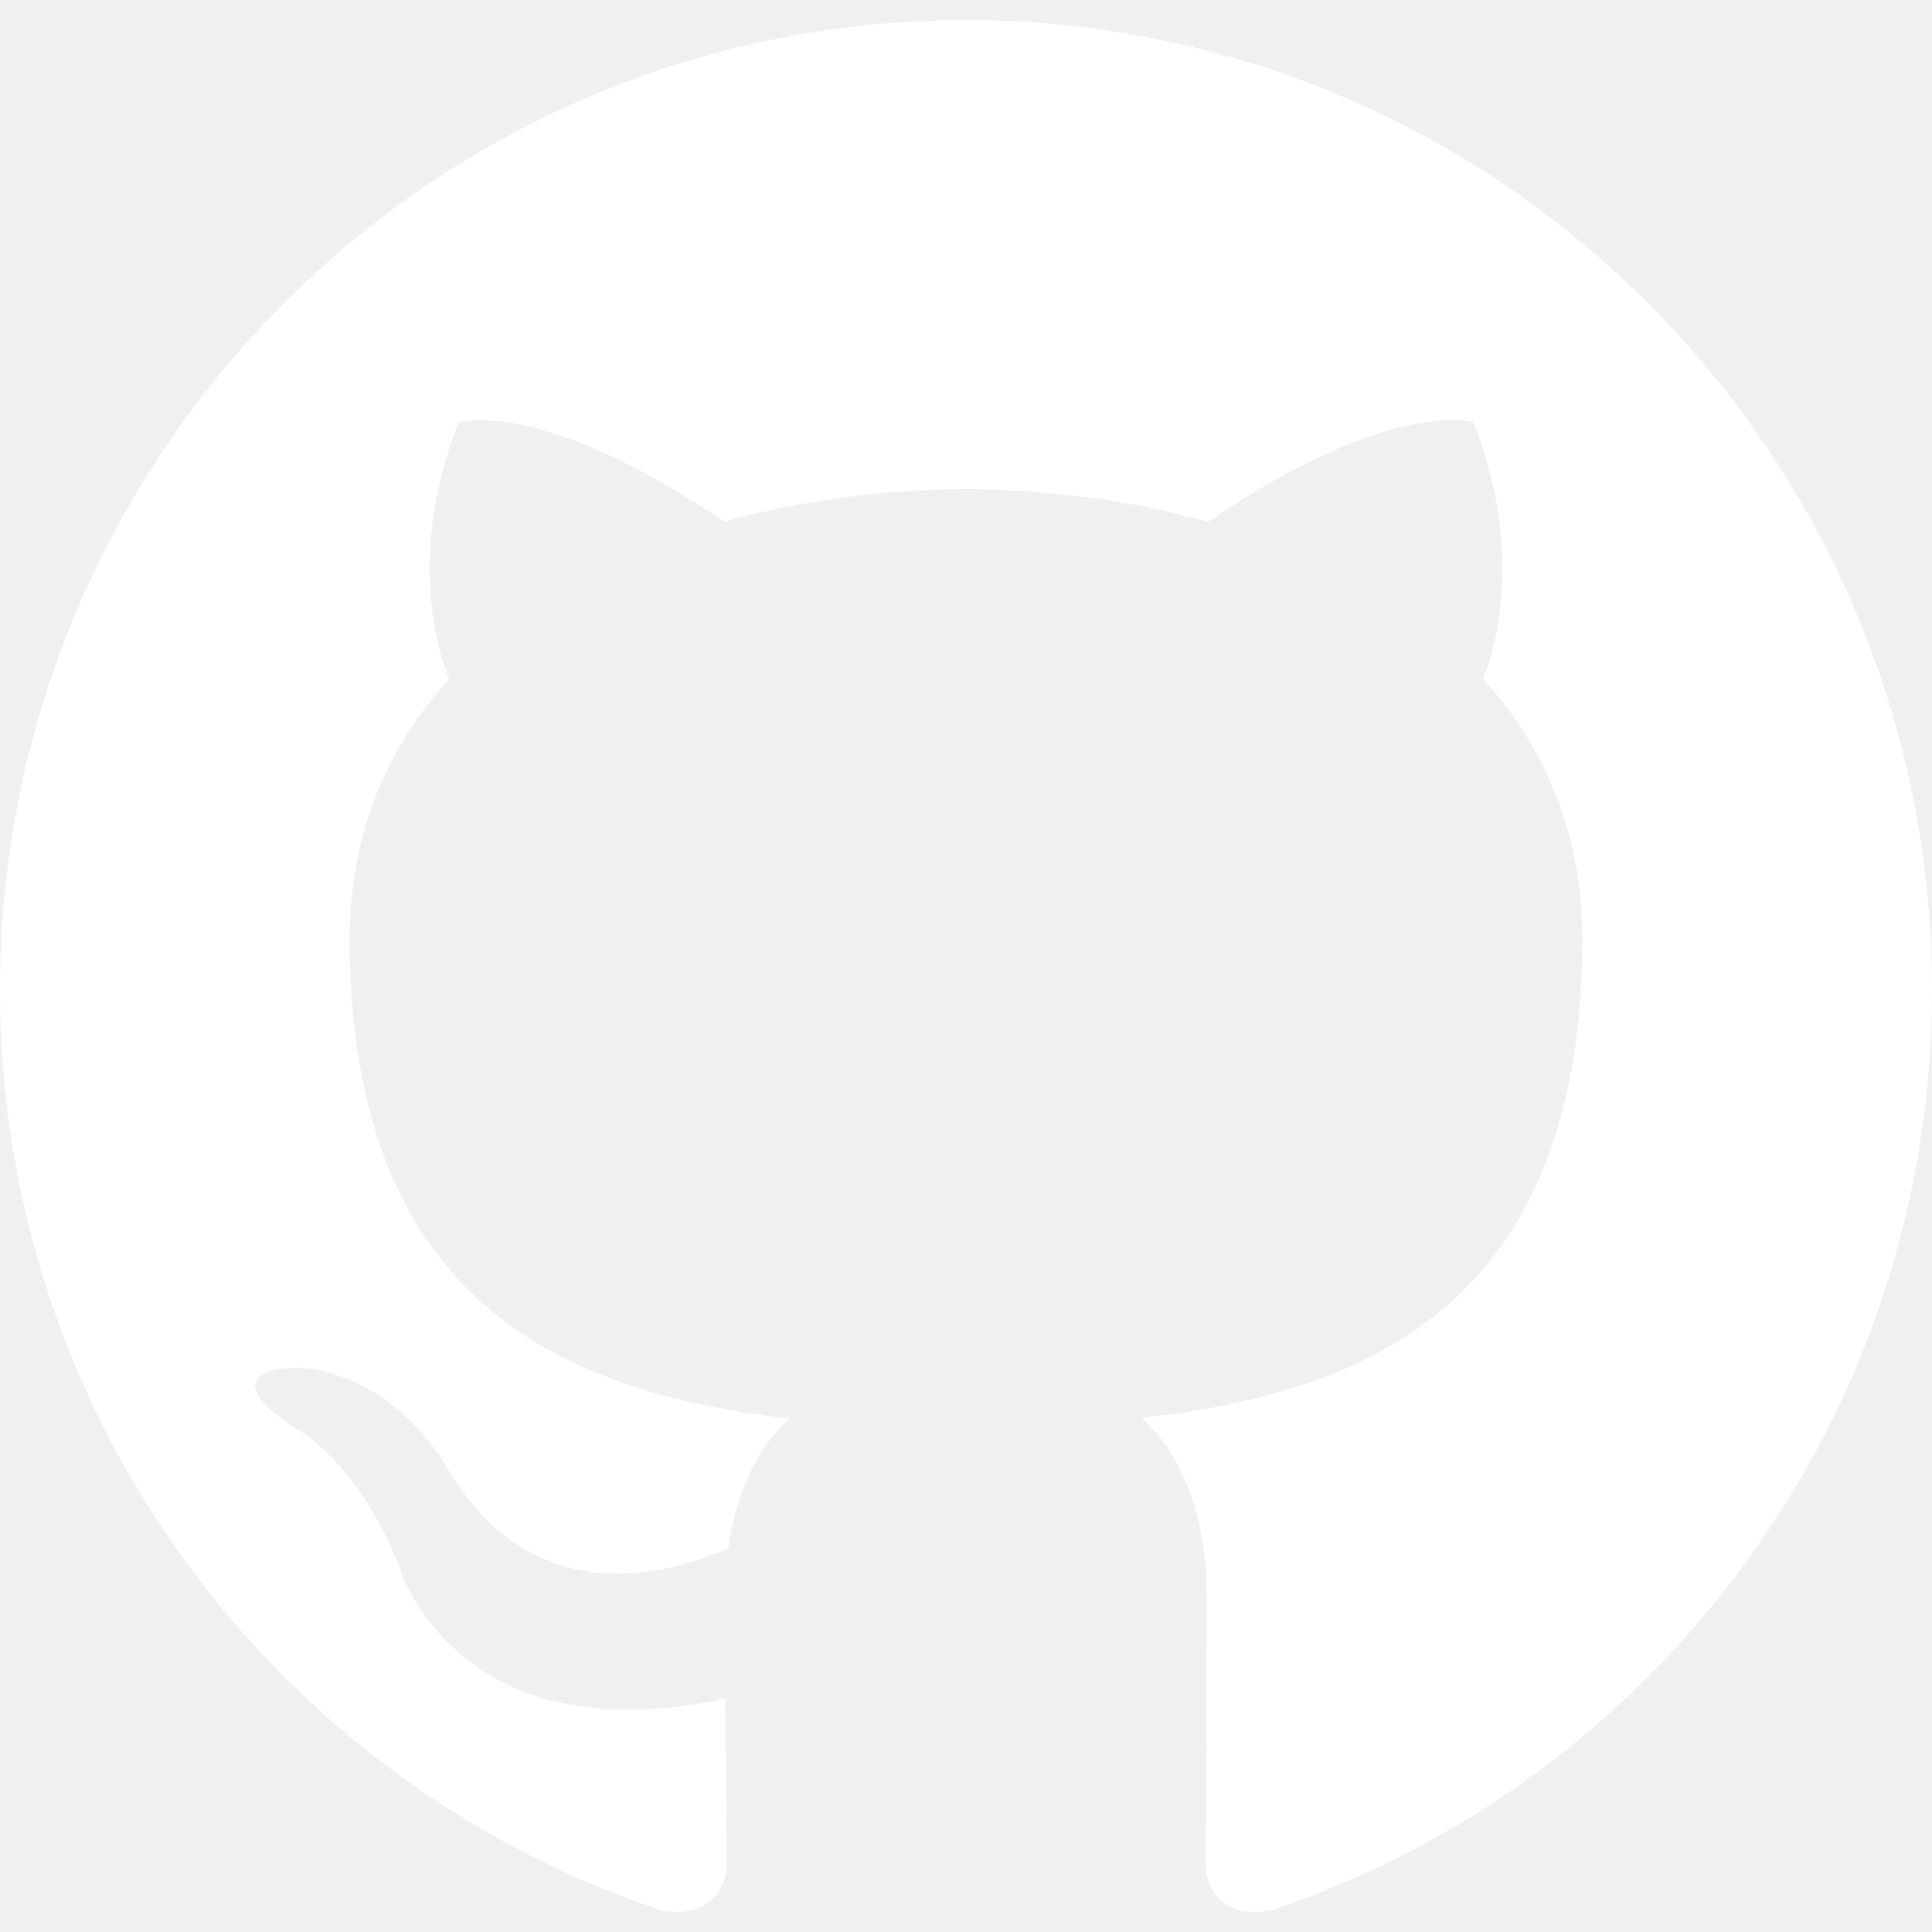
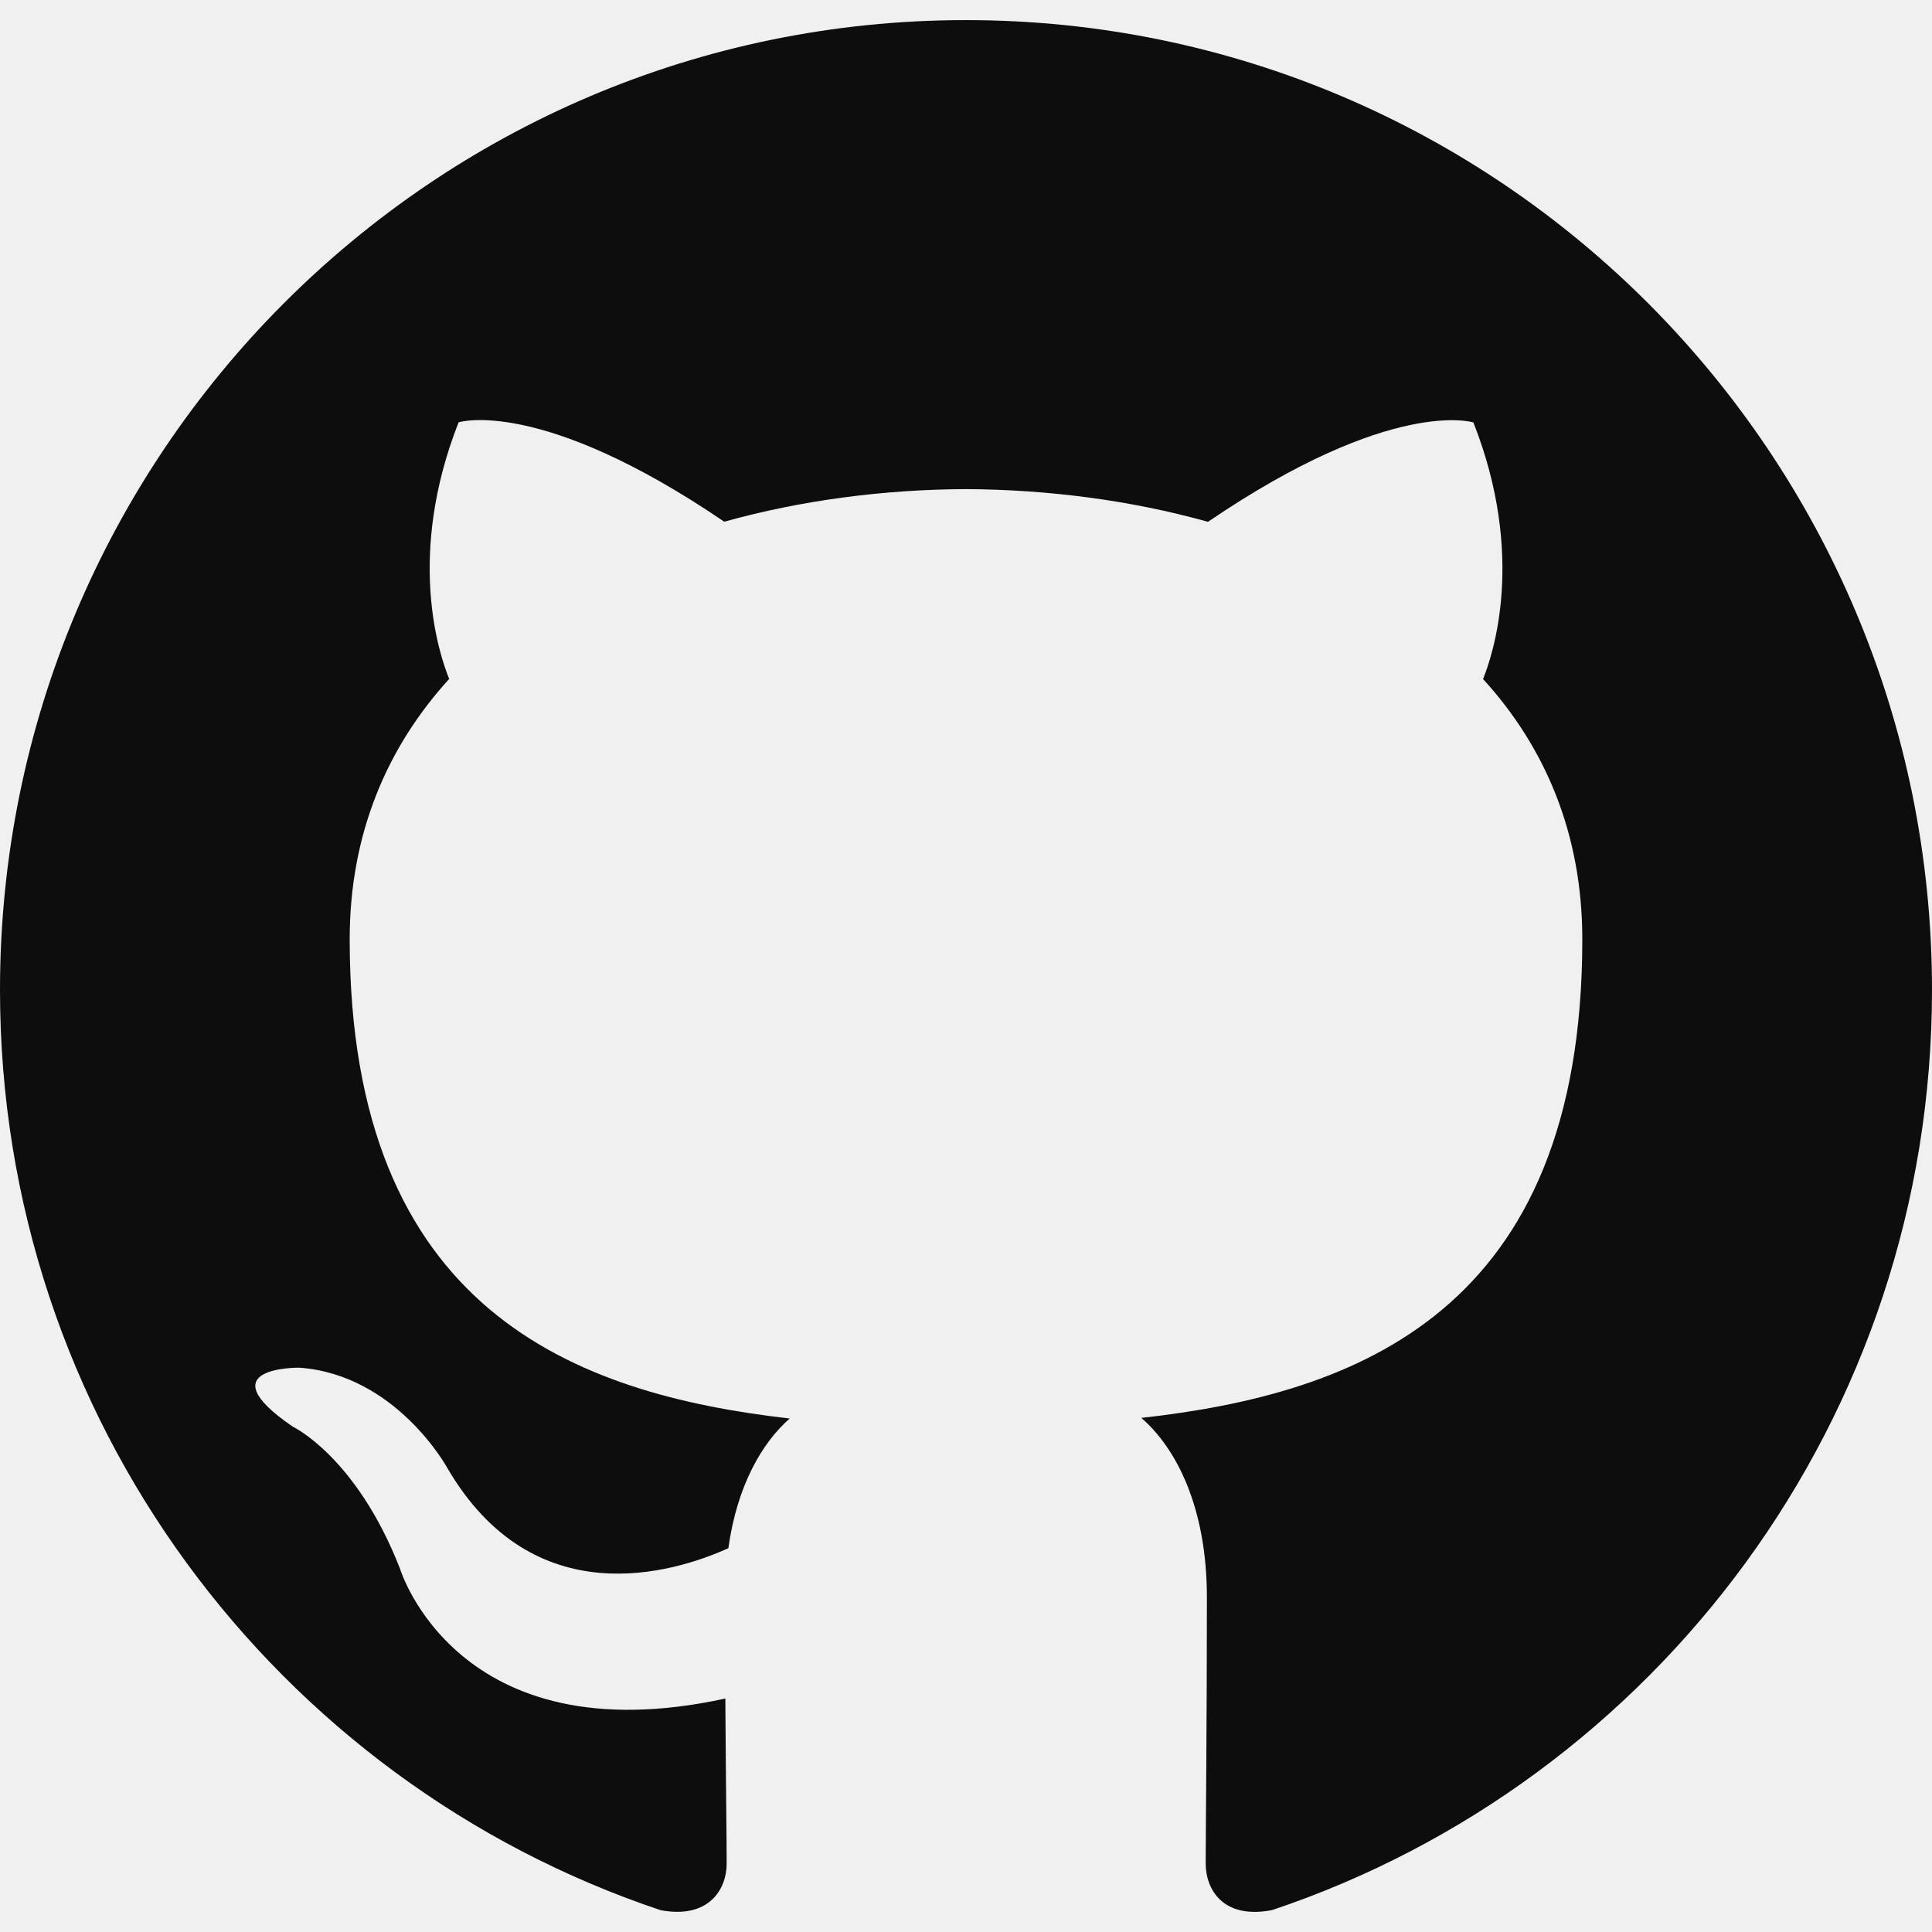
<svg xmlns="http://www.w3.org/2000/svg" version="1.1" id="Capa_1" x="0px" y="0px" viewBox="0 0 512 512" style="enable-background:new 0 0 512 512;" xml:space="preserve">
-   <path style="fill:#ffffff;" d="M255.968,5.329C114.624,5.329,0,120.401,0,262.353c0,113.536,73.344,209.856,175.104,243.872  c12.8,2.368,17.472-5.568,17.472-12.384c0-6.112-0.224-22.272-0.352-43.712c-71.2,15.52-86.24-34.464-86.24-34.464  c-11.616-29.696-28.416-37.6-28.416-37.6c-23.264-15.936,1.728-15.616,1.728-15.616c25.696,1.824,39.2,26.496,39.2,26.496  c22.848,39.264,59.936,27.936,74.528,21.344c2.304-16.608,8.928-27.936,16.256-34.368c-56.832-6.496-116.608-28.544-116.608-127.008  c0-28.064,9.984-51.008,26.368-68.992c-2.656-6.496-11.424-32.64,2.496-68c0,0,21.504-6.912,70.4,26.336  c20.416-5.696,42.304-8.544,64.096-8.64c21.728,0.128,43.648,2.944,64.096,8.672c48.864-33.248,70.336-26.336,70.336-26.336  c13.952,35.392,5.184,61.504,2.56,68c16.416,17.984,26.304,40.928,26.304,68.992c0,98.72-59.84,120.448-116.864,126.816  c9.184,7.936,17.376,23.616,17.376,47.584c0,34.368-0.32,62.08-0.32,70.496c0,6.88,4.608,14.88,17.6,12.352  C438.72,472.145,512,375.857,512,262.353C512,120.401,397.376,5.329,255.968,5.329z" />
+   <path style="fill:#0d0d0d;" d="M255.968,5.329C114.624,5.329,0,120.401,0,262.353c0,113.536,73.344,209.856,175.104,243.872  c12.8,2.368,17.472-5.568,17.472-12.384c0-6.112-0.224-22.272-0.352-43.712c-71.2,15.52-86.24-34.464-86.24-34.464  c-11.616-29.696-28.416-37.6-28.416-37.6c-23.264-15.936,1.728-15.616,1.728-15.616c25.696,1.824,39.2,26.496,39.2,26.496  c22.848,39.264,59.936,27.936,74.528,21.344c2.304-16.608,8.928-27.936,16.256-34.368c-56.832-6.496-116.608-28.544-116.608-127.008  c0-28.064,9.984-51.008,26.368-68.992c-2.656-6.496-11.424-32.64,2.496-68c0,0,21.504-6.912,70.4,26.336  c20.416-5.696,42.304-8.544,64.096-8.64c21.728,0.128,43.648,2.944,64.096,8.672c48.864-33.248,70.336-26.336,70.336-26.336  c13.952,35.392,5.184,61.504,2.56,68c16.416,17.984,26.304,40.928,26.304,68.992c0,98.72-59.84,120.448-116.864,126.816  c9.184,7.936,17.376,23.616,17.376,47.584c0,34.368-0.32,62.08-0.32,70.496c0,6.88,4.608,14.88,17.6,12.352  C438.72,472.145,512,375.857,512,262.353C512,120.401,397.376,5.329,255.968,5.329z" />
  <g>
</g>
  <g>
</g>
  <g>
</g>
  <g>
</g>
  <g>
</g>
  <g>
</g>
  <g>
</g>
  <g>
</g>
  <g>
</g>
  <g>
</g>
  <g>
</g>
  <g>
</g>
  <g>
</g>
  <g>
</g>
  <g>
</g>
</svg>
